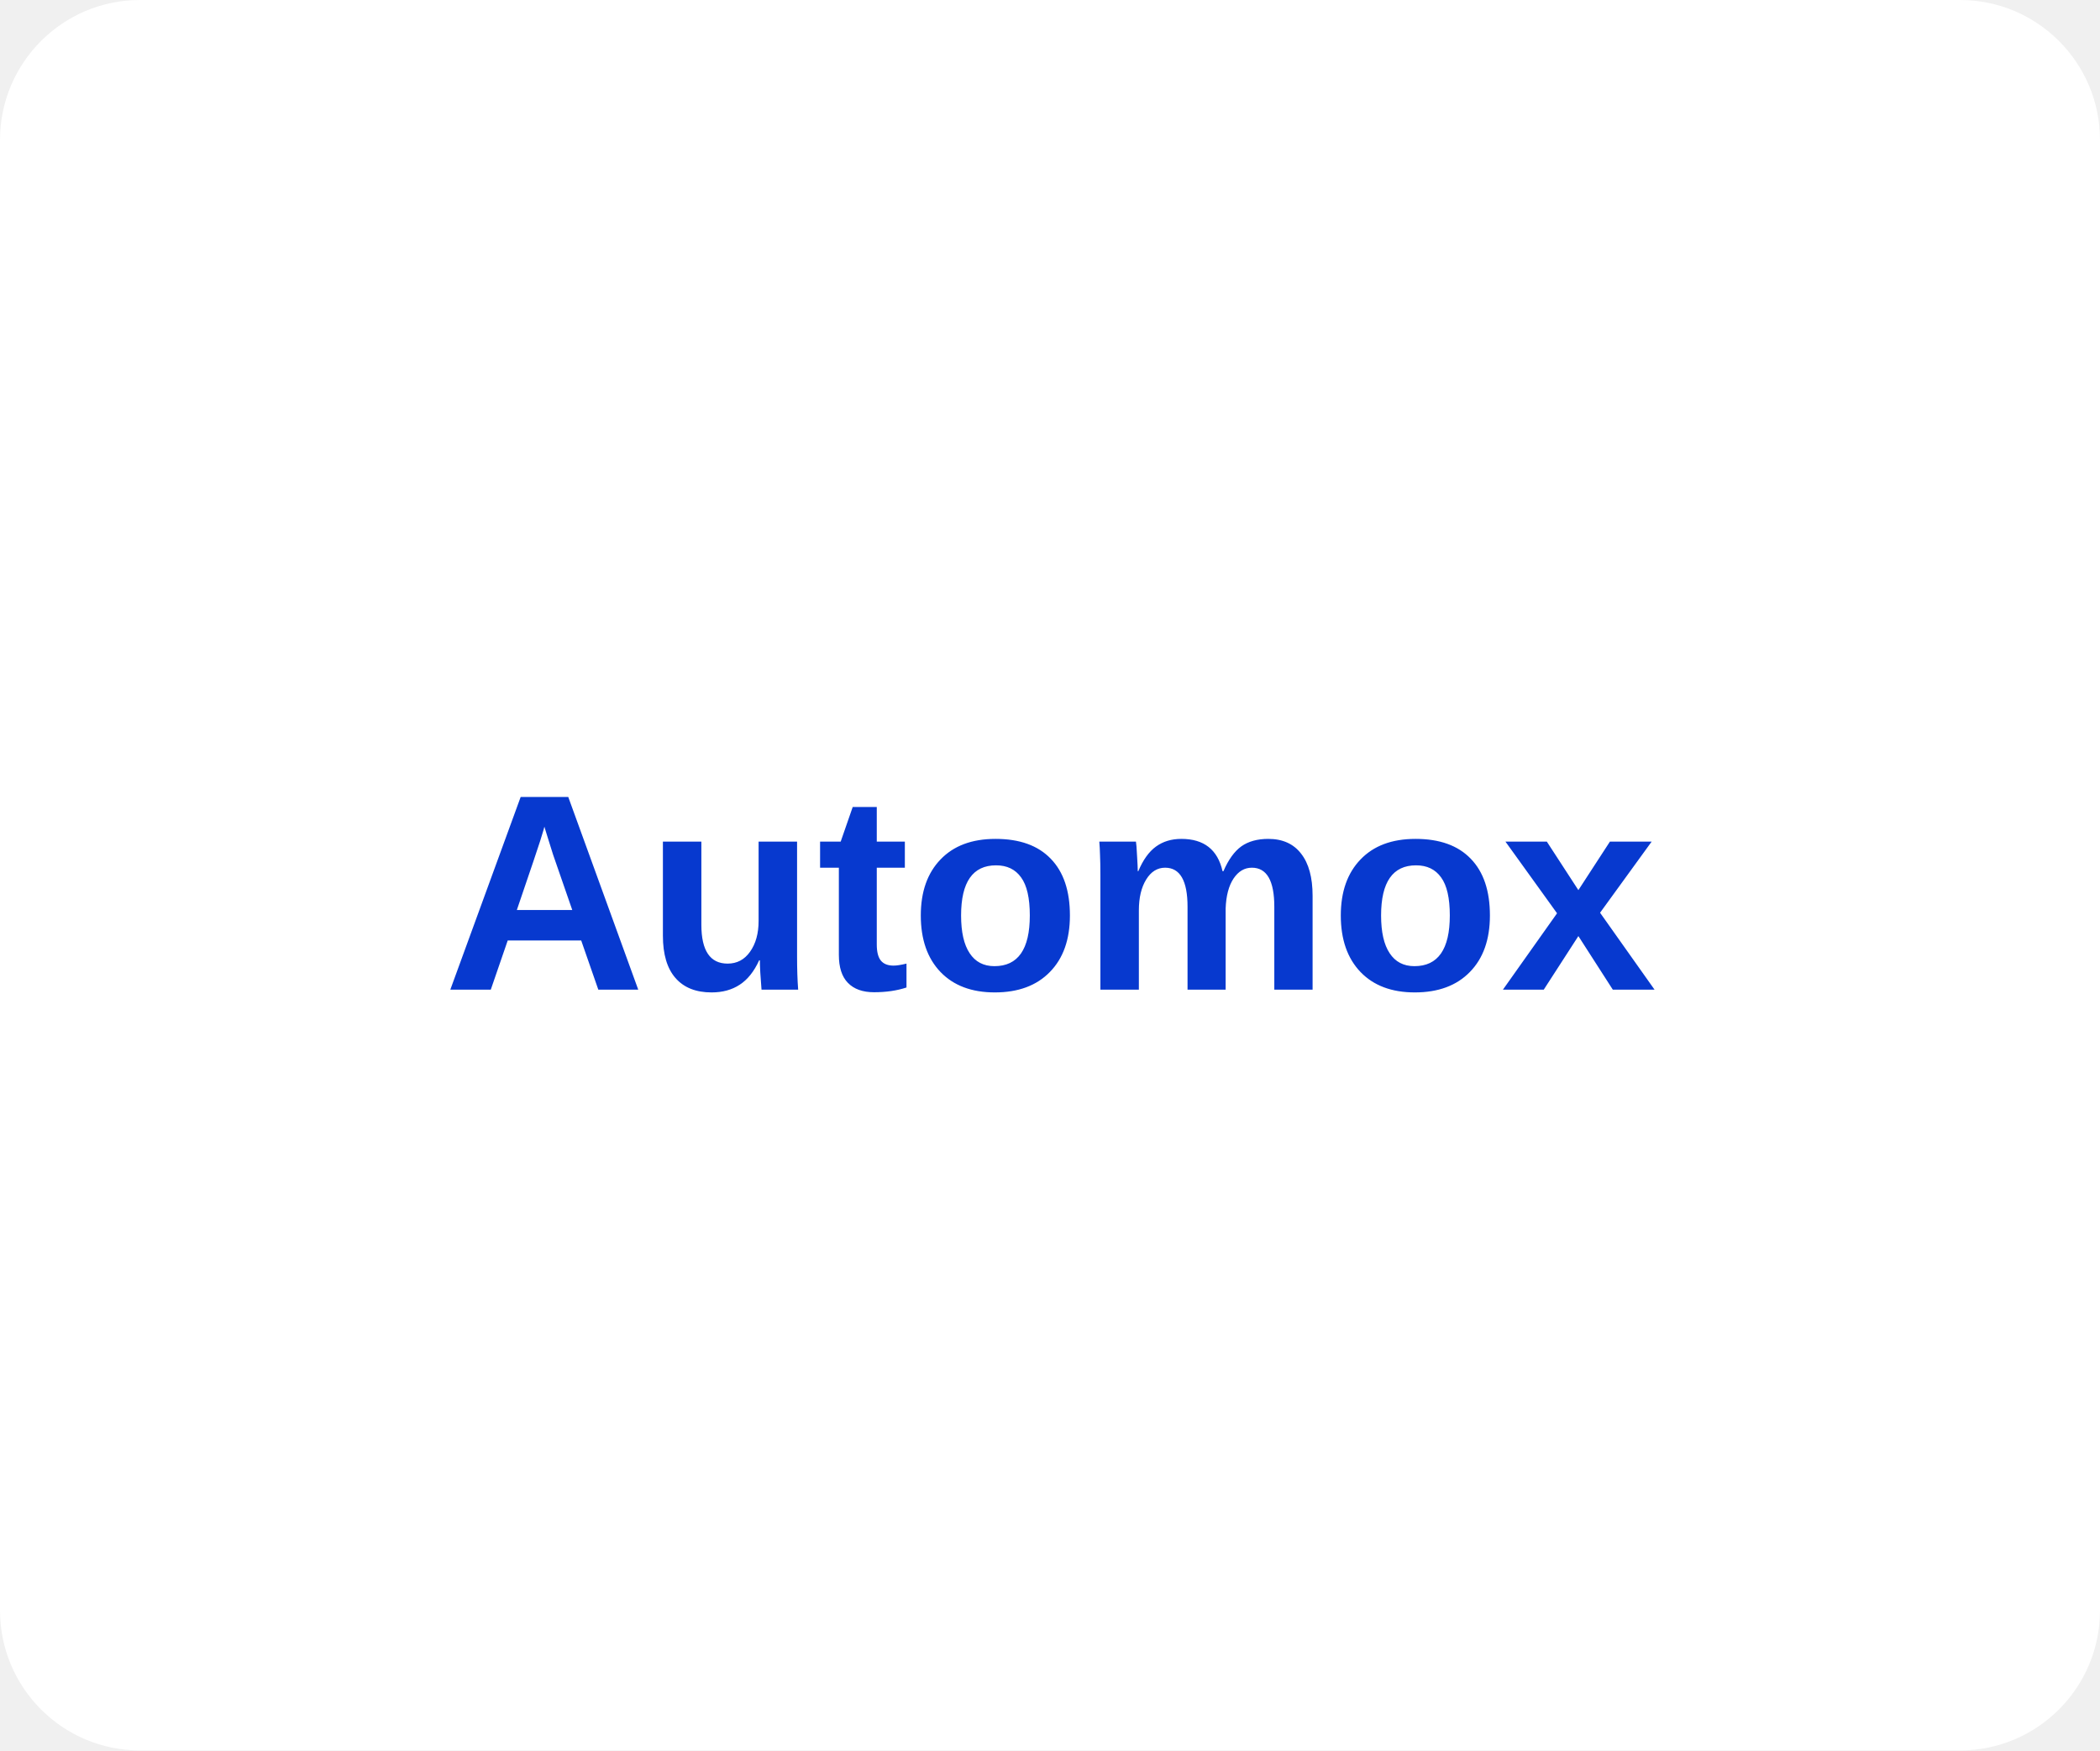
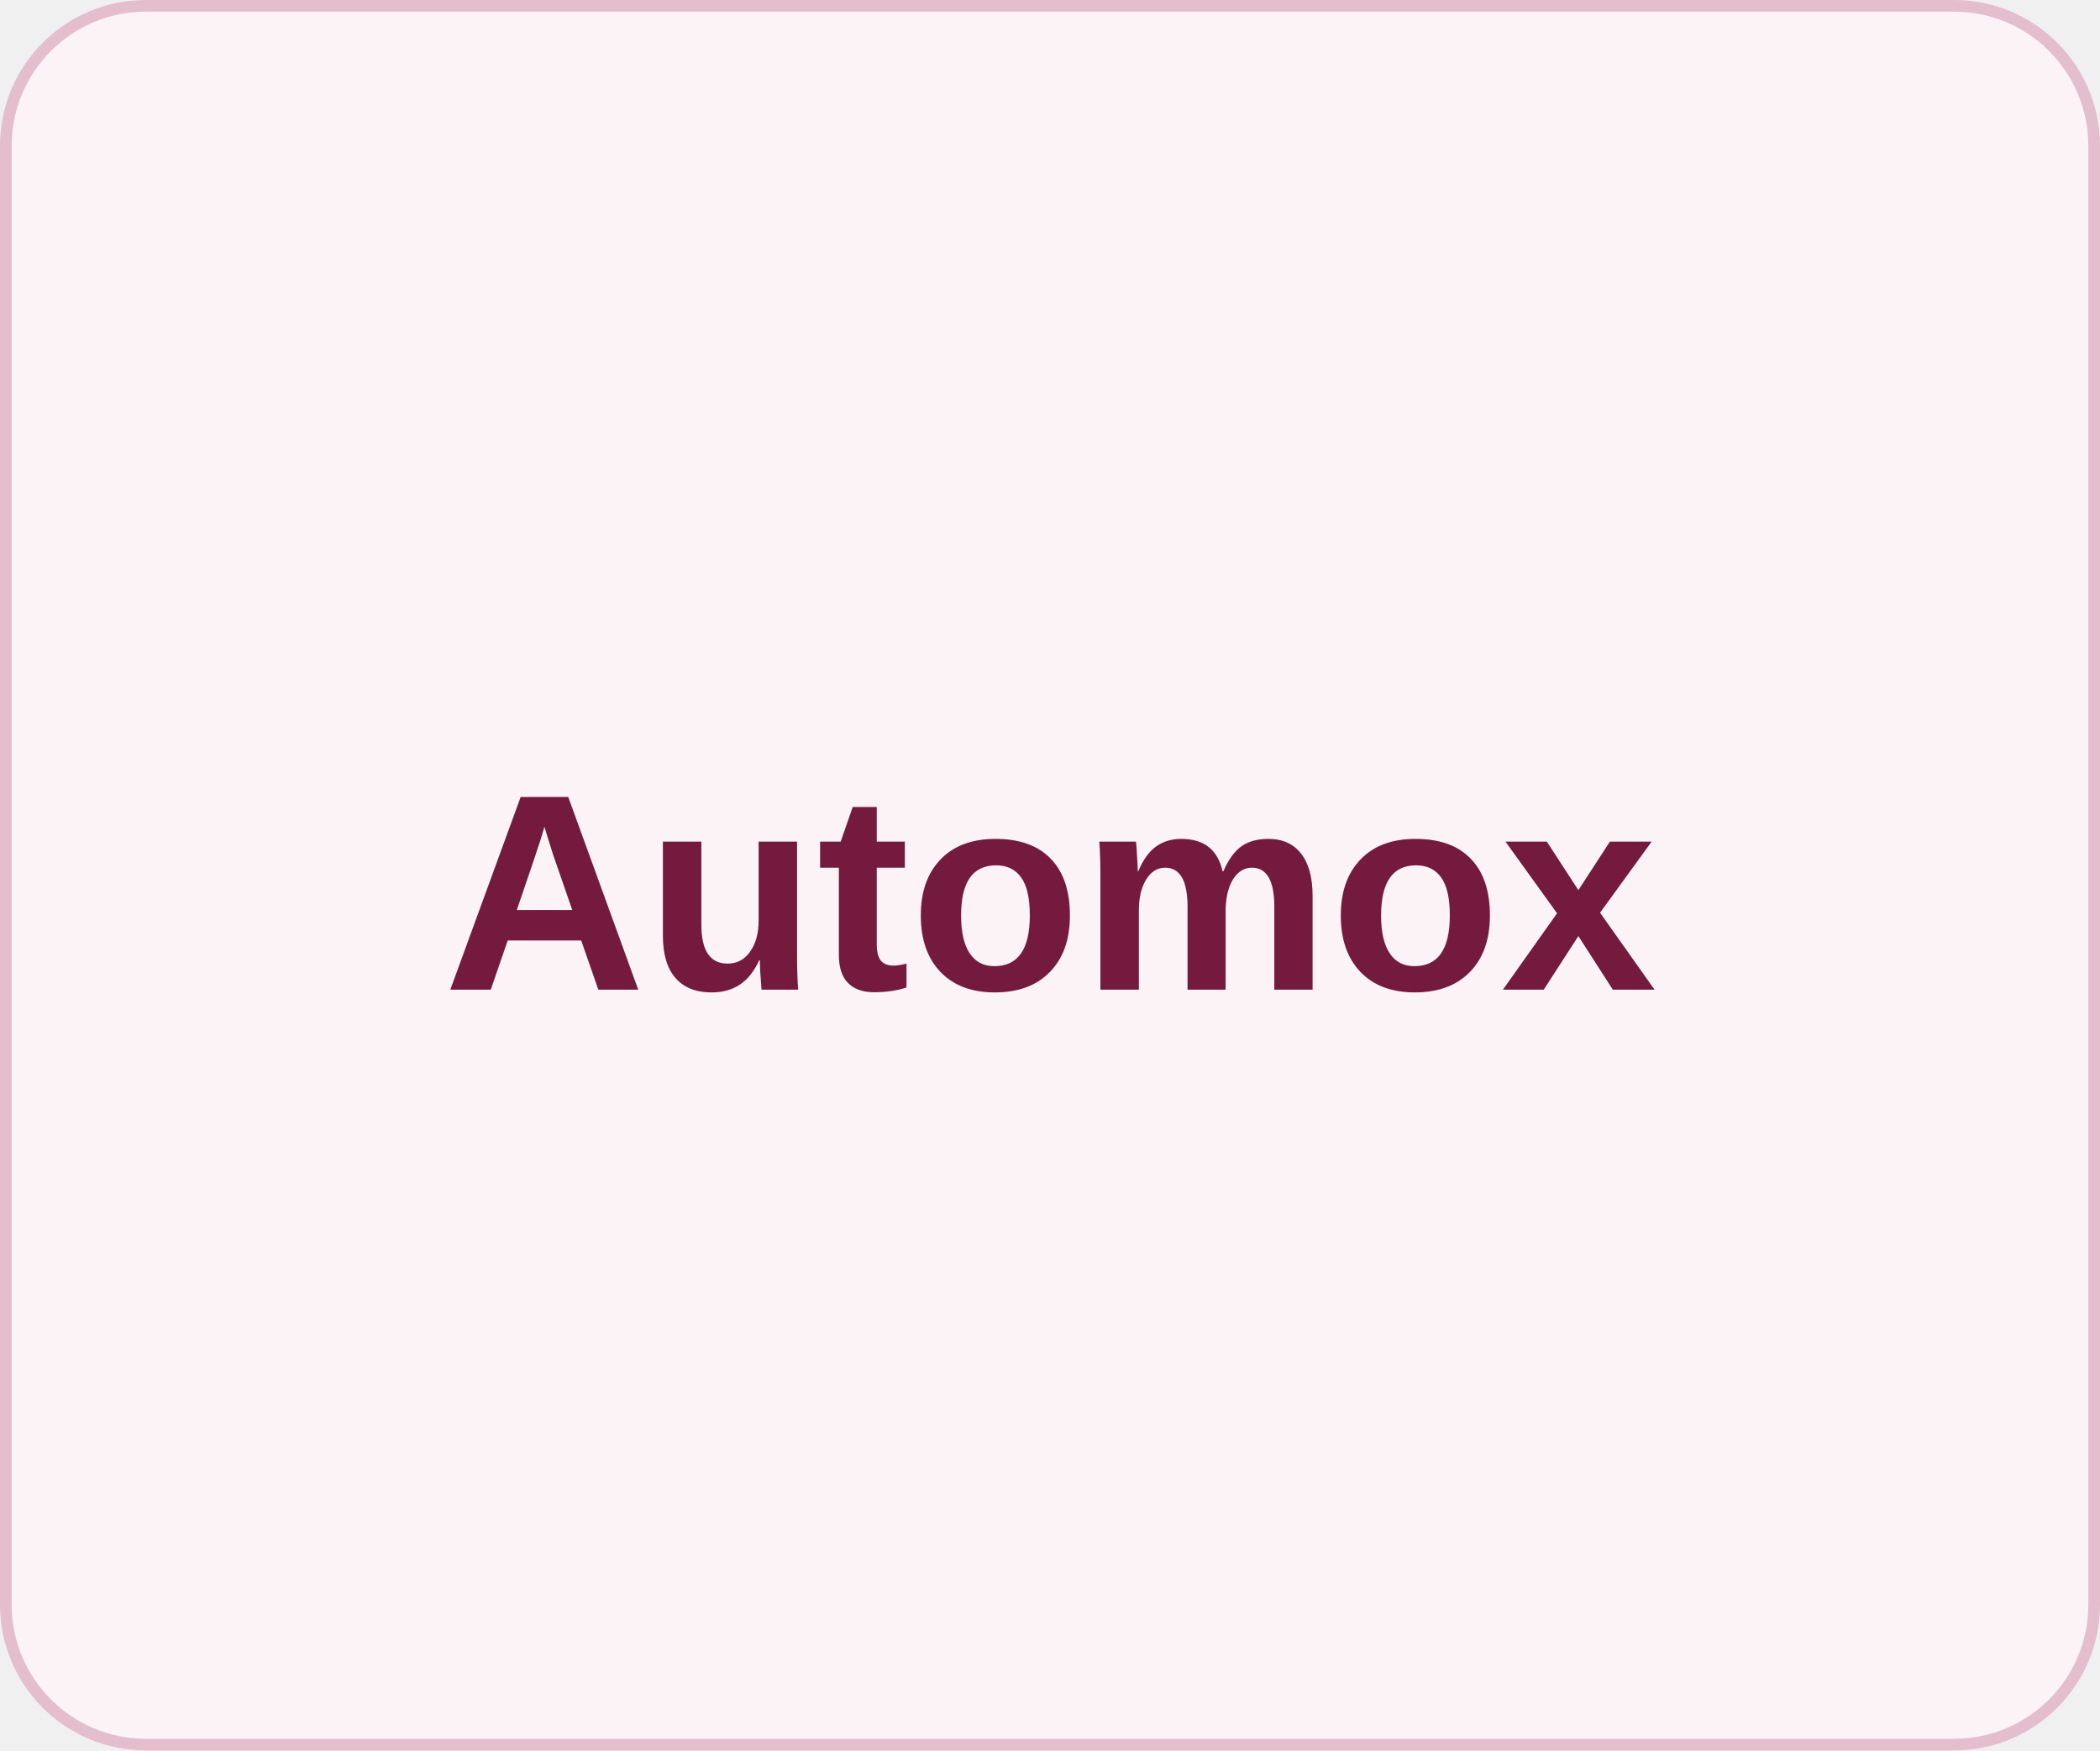
<svg xmlns="http://www.w3.org/2000/svg" width="180" height="150" viewBox="0 0 180 150">
-   <rect width="180" height="150" rx="12" fill="white" />
-   <text x="90" y="78" text-anchor="middle" dominant-baseline="middle" font-family="Arial,sans-serif" font-size="24" font-weight="700" fill="#0739cf" textLength="91" lengthAdjust="spacingAndGlyphs">Automox</text>
+   <rect x="0.5" y="0.5" width="179" height="149" rx="12" fill="#fcf3f6" stroke="#e4becd" />
+   <text x="90" y="78" text-anchor="middle" dominant-baseline="middle" font-family="Arial,sans-serif" font-size="24" font-weight="700" fill="#741b3d" textLength="91" lengthAdjust="spacingAndGlyphs">Automox</text>
</svg>
